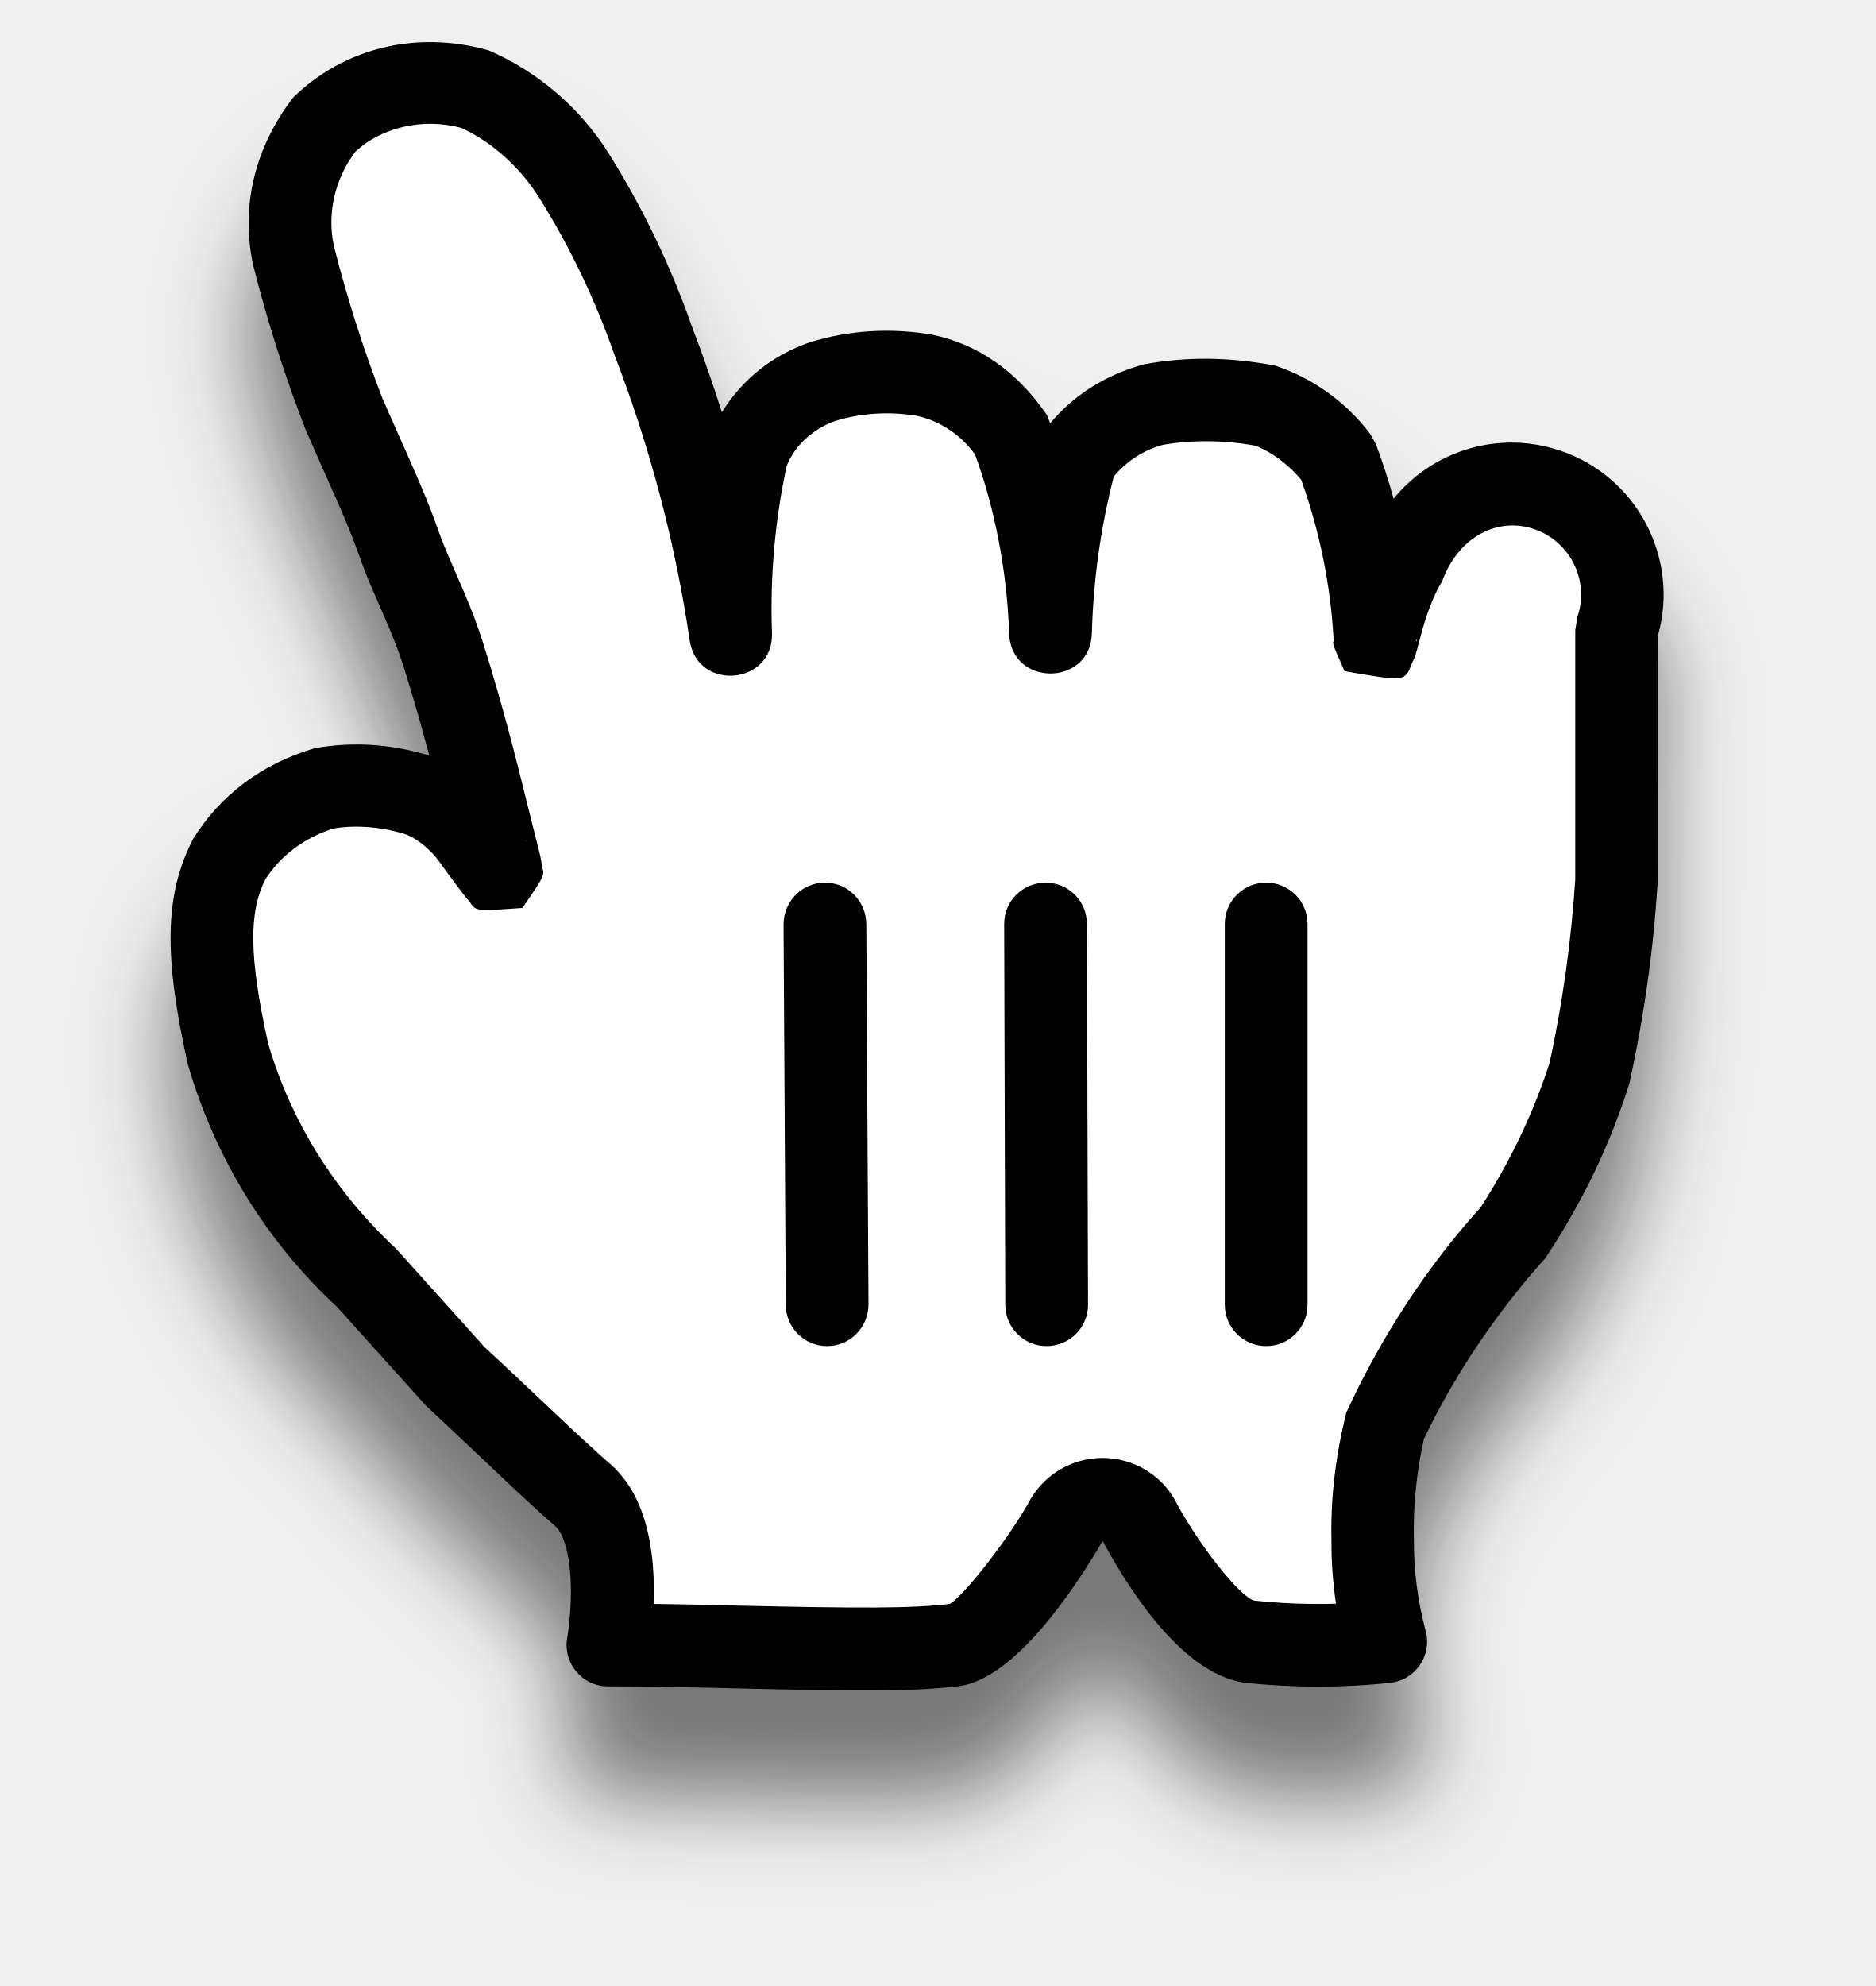
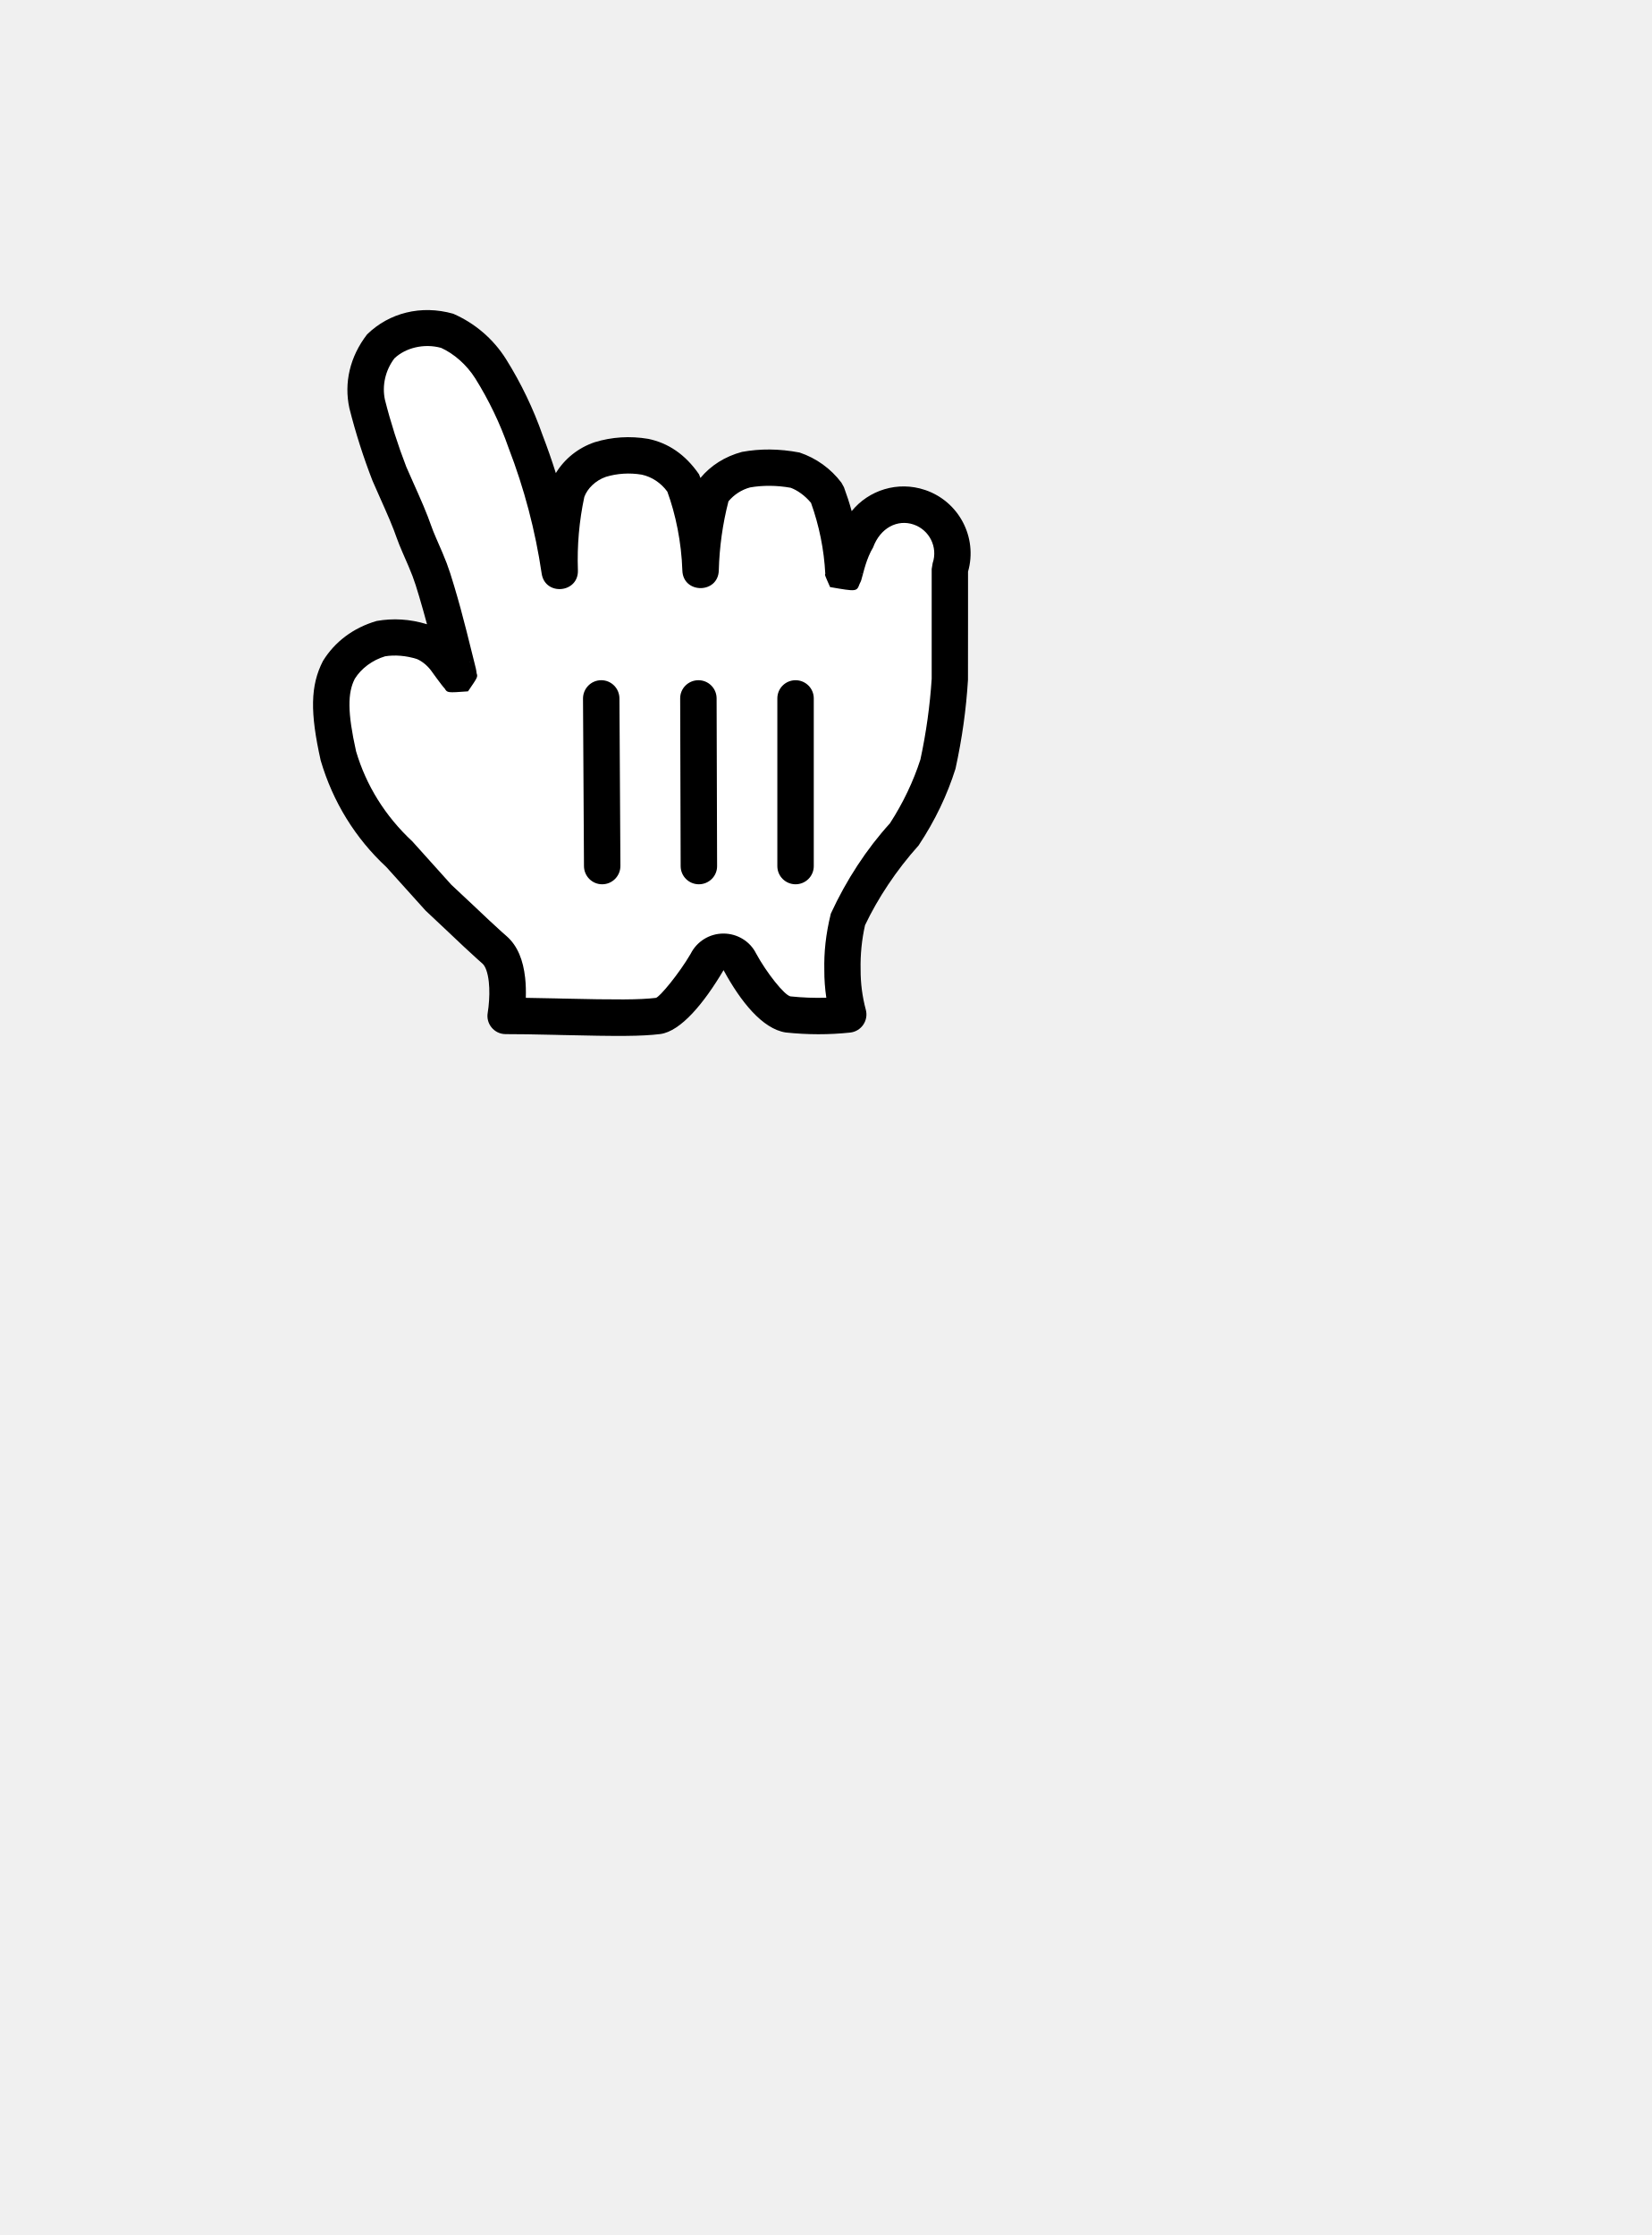
- <svg xmlns="http://www.w3.org/2000/svg" height="18" viewBox="0 0 17 18" width="17">
-   <filter id="filter-1" height="128.8%" width="121.3%" x="-10.6%" y="-5.6%">
-     <feOffset dx="0" dy="1" in="SourceAlpha" result="shadowOffsetOuter1" />
-     <feGaussianBlur in="shadowOffsetOuter1" result="shadowBlurOuter1" stdDeviation=".4" />
-     <feColorMatrix in="shadowBlurOuter1" result="shadowMatrixOuter1" type="matrix" values="0 0 0 0 0   0 0 0 0 0   0 0 0 0 0  0 0 0 0.5 0" />
-     <feMerge>
-       <feMergeNode in="shadowMatrixOuter1" />
-       <feMergeNode in="SourceGraphic" />
-     </feMerge>
-   </filter>
-   <g fill="none" fill-rule="evenodd" filter="url(#filter-1)" transform="translate(.103093 -1)">
-     <g fill-rule="nonzero" transform="translate(1 1)">
-       <path d="m11.36 5.81c0 .14.07-.39.29-.74.177-.525.745-.807 1.27-.63s.807.745.63 1.27v1.06 1.2c-.036.585-.116 1.167-.24 1.74-.16.509-.389.993-.68 1.44-.486.54-.887 1.15-1.19 1.81-.074.328-.108.664-.1 1-.001.311.039.62.12.92-.409.043-.821.043-1.23 0-.39-.06-.87-.84-1-1.08-.064-.129-.196-.21-.34-.21s-.276.081-.34.21c-.22.38-.71 1.07-1 1.11-.67.08-2.06 0-3.14 0 0 0 .18-1-.23-1.36s-.83-.78-1.14-1.06l-.83-.92c-.586-.543-1.014-1.234-1.24-2-.21-.94-.19-1.4 0-1.77.194-.314.496-.545.85-.65.294-.052.596-.032.88.06.197.082.366.217.49.39.23.31.3.46.21.12s-.2-.85-.41-1.55-.34-.86-.47-1.23-.3-.72-.5-1.18c-.183-.47-.336-.951-.46-1.44-.089-.409.006-.837.26-1.17.359-.35.877-.483 1.36-.35.379.165.7.44.92.79.295.472.537.975.72 1.5.331.858.565 1.75.7 2.66-.019-.537.028-1.074.14-1.6.111-.324.366-.579.69-.69.298-.091.613-.112.92-.06.31.065.585.243.77.5.231.584.359 1.203.38 1.83.014-.534.091-1.064.23-1.58.168-.235.411-.404.69-.48.331-.06.669-.06 1 0 .271.091.508.262.68.49.212.53.34 1.09.38 1.66" fill="#fff" />
-       <g fill="#000">
-         <path d="m10.689 4.345c-.123-.148-.28-.257-.415-.306-.287-.052-.58-.052-.835-.007-.175.047-.33.148-.445.286-.12.465-.186.942-.199 1.421-.012.485-.734.488-.75.003-.019-.584-.139-1.161-.309-1.623-.131-.181-.324-.307-.528-.35-.25-.042-.506-.025-.736.045-.215.074-.383.242-.445.414-.106.495-.15 1.002-.132 1.508.017.473-.677.536-.746.068-.13-.882-.358-1.748-.683-2.591-.174-.499-.404-.977-.683-1.424-.18-.286-.443-.511-.703-.629-.355-.098-.735-0-.962.216-.187.246-.257.561-.195.851.12.474.269.94.44 1.382.058.134.266.6.236.532.089.202.151.347.207.492.024.062.046.122.066.179.029.084.059.156.101.254.218.497.249.576.375.995.094.314.173.604.254.926.017.068.132.533.159.636.029.111.044.174.049.232.026.078.026.078-.177.374-.425.031-.425.031-.479-.057-.052-.05-.297-.393-.27-.356-.083-.116-.197-.207-.3-.251-.225-.073-.465-.089-.658-.057-.265.079-.492.252-.623.462-.149.29-.153.689.026 1.493.207.701.599 1.334 1.159 1.855l.803.893c.141.128.717.674.776.729.094.087.179.166.26.239.05.045.05.045.1.088.229.201.342.497.382.857.015.136.018.275.014.413.173.002.372.006.627.012.057.001.057.001.114.003 1.148.026 1.596.026 1.935-.014.074-.01.48-.501.716-.906.128-.256.389-.418.676-.418s.548.162.67.407c.216.399.588.867.71.886.245.026.491.035.737.028-.028-.189-.042-.379-.041-.566-.008-.367.028-.733.134-1.165.319-.694.741-1.336 1.216-1.858.272-.419.486-.872.628-1.315.12-.555.197-1.118.232-1.661v-2.26l.02-.12c.111-.328-.066-.684-.394-.795-.328-.111-.684.066-.833.474-.031.05-.062.111-.091.182-.045.108-.079.218-.116.36-.017.066-.027.103-.036.13-.007.022-.007.022-.033.075-.061.162-.061.162-.608.067-.11-.248-.112-.251-.099-.273-.026-.5-.126-.994-.296-1.466zm2.351-.261c.7.236 1.086.979.885 1.682v1.003c0 .635 0 .635-.001 1.223-.037.604-.12 1.204-.257 1.83-.171.541-.414 1.056-.759 1.578-.46.512-.841 1.09-1.103 1.642-.067.298-.098.603-.091.918-.001.277.035.554.107.822.06.223-.094.446-.323.47-.435.046-.874.046-1.326-.002-.48-.074-.929-.638-1.279-1.283-.402.681-.879 1.257-1.3 1.315-.398.048-.851.048-2.048.02-.057-.001-.057-.001-.114-.003-.471-.011-.748-.015-1.023-.015-.234 0-.41-.211-.369-.441.004-.019.01-.061.016-.118.019-.174.024-.356.006-.518-.021-.192-.071-.323-.131-.375-.053-.047-.053-.047-.106-.094-.085-.077-.174-.158-.271-.249-.065-.06-.634-.601-.794-.748l-.807-.896c-.635-.589-1.1-1.338-1.351-2.193-.22-.984-.215-1.542.047-2.049.242-.392.62-.681 1.103-.822.338-.06.685-.041 1.038.067-.051-.19-.103-.375-.161-.57-.114-.382-.137-.439-.343-.909-.049-.113-.085-.202-.121-.302-.019-.054-.038-.106-.059-.161-.051-.132-.108-.267-.193-.459.031.071-.178-.4-.244-.551-.188-.484-.347-.98-.477-1.496-.112-.517.008-1.056.365-1.518.454-.443 1.11-.612 1.772-.425.448.195.827.52 1.088.935.31.495.563 1.024.752 1.564.099.258.19.518.273.781.179-.293.458-.519.798-.635.354-.109.728-.133 1.107-.069.402.084.757.315 1.042.729.01.025.02.05.029.075.213-.256.504-.442.855-.536.375-.068.759-.068 1.186.013.343.115.643.331.861.62l.052.094c.06.162.114.326.159.492.352-.433.949-.625 1.509-.436zm-9.372 3.538c.005.008.008.012.007.011-.005-.01-.008-.019-.013-.026zm8.067-1.83 0.0.017c.007.006.01.009-0-.017z" />
-         <path d="m10.75 11.826v-3.452c0-.207-.168-.374-.375-.374s-.375.167-.375.374v3.452c0 .207.168.374.375.374s.375-.167.375-.374z" />
-         <path d="m8.76 11.826-.01-3.454c-.001-.206-.169-.373-.376-.372-.207.001-.375.168-.374.374l.01 3.454c.001.206.169.373.376.372s.375-.168.374-.374z" />
-         <path d="m6 8.38.02 3.445c.001.209.17.377.377.375.207-.001.374-.171.373-.38l-.02-3.445c-.001-.209-.17-.377-.377-.375-.207.001-.374.171-.373.38z" />
-       </g>
+ <svg xmlns="http://www.w3.org/2000/svg" height="46" viewBox="0 0 34 46" width="34">
+   <g fill="none" transform="translate(6 6)">
+     <path d="m11.36 5.81c0 .14.07-.39.29-.74.177-.525.745-.807 1.27-.63s.807.745.63 1.27v1.06 1.2c-.036.585-.116 1.167-.24 1.74-.16.509-.389.993-.68 1.44-.486.54-.887 1.15-1.19 1.81-.074.328-.108.664-.1 1-.001.311.039.62.12.92-.409.043-.821.043-1.23 0-.39-.06-.87-.84-1-1.08-.064-.129-.196-.21-.34-.21s-.276.081-.34.21c-.22.38-.71 1.07-1 1.11-.67.08-2.06 0-3.14 0 0 0 .18-1-.23-1.36s-.83-.78-1.14-1.06l-.83-.92c-.586-.543-1.014-1.234-1.24-2-.21-.94-.19-1.4 0-1.77.194-.314.496-.545.85-.65.294-.052.596-.032.88.06.197.082.366.217.49.39.23.31.3.46.21.12s-.2-.85-.41-1.55-.34-.86-.47-1.23-.3-.72-.5-1.18c-.183-.47-.336-.951-.46-1.44-.089-.409.006-.837.26-1.17.359-.35.877-.483 1.36-.35.379.165.7.44.92.79.295.472.537.975.72 1.5.331.858.565 1.75.7 2.66-.019-.537.028-1.074.14-1.6.111-.324.366-.579.69-.69.298-.091.613-.112.92-.06.31.065.585.243.77.5.231.584.359 1.203.38 1.83.014-.534.091-1.064.23-1.58.168-.235.411-.404.69-.48.331-.06.669-.06 1 0 .271.091.508.262.68.49.212.53.34 1.09.38 1.66" fill="#fff" />
+     <g fill="#000">
+       <path d="m10.689 4.345c-.123-.148-.28-.257-.415-.306-.287-.052-.58-.052-.835-.007-.175.047-.33.148-.445.286-.12.465-.186.942-.199 1.421-.012.485-.734.488-.75.003-.019-.584-.139-1.161-.309-1.623-.131-.181-.324-.307-.528-.35-.25-.042-.506-.025-.736.045-.215.074-.383.242-.445.414-.106.495-.15 1.002-.132 1.508.017.473-.677.536-.746.068-.13-.882-.358-1.748-.683-2.591-.174-.499-.404-.977-.683-1.424-.18-.286-.443-.511-.703-.629-.355-.098-.735-0-.962.216-.187.246-.257.561-.195.851.12.474.269.94.44 1.382.058.134.266.6.236.532.089.202.151.347.207.492.024.062.046.122.066.179.029.084.059.156.101.254.218.497.249.576.375.995.094.314.173.604.254.926.017.068.132.533.159.636.029.111.044.174.049.232.026.078.026.078-.177.374-.425.031-.425.031-.479-.057-.052-.05-.297-.393-.27-.356-.083-.116-.197-.207-.3-.251-.225-.073-.465-.089-.658-.057-.265.079-.492.252-.623.462-.149.29-.153.689.026 1.493.207.701.599 1.334 1.159 1.855l.803.893c.141.128.717.674.776.729.094.087.179.166.26.239.05.045.05.045.1.088.229.201.342.497.382.857.015.136.018.275.014.413.173.002.372.006.627.012.057.001.057.001.114.003 1.148.026 1.596.026 1.935-.014.074-.01.48-.501.716-.906.128-.256.389-.418.676-.418s.548.162.67.407c.216.399.588.867.71.886.245.026.491.035.737.028-.028-.189-.042-.379-.041-.566-.008-.367.028-.733.134-1.165.319-.694.741-1.336 1.216-1.858.272-.419.486-.872.628-1.315.12-.555.197-1.118.232-1.661v-2.26l.02-.12c.111-.328-.066-.684-.394-.795-.328-.111-.684.066-.833.474-.031.05-.062.111-.091.182-.045.108-.079.218-.116.36-.017.066-.027.103-.036.13-.007.022-.007.022-.033.075-.061.162-.061.162-.608.067-.11-.248-.112-.251-.099-.273-.026-.5-.126-.994-.296-1.466zm2.351-.261c.7.236 1.086.979.885 1.682v1.003c0 .635 0 .635-.001 1.223-.037.604-.12 1.204-.257 1.83-.171.541-.414 1.056-.759 1.578-.46.512-.841 1.09-1.103 1.642-.067.298-.098.603-.091.918-.001.277.035.554.107.822.06.223-.094.446-.323.47-.435.046-.874.046-1.326-.002-.48-.074-.929-.638-1.279-1.283-.402.681-.879 1.257-1.3 1.315-.398.048-.851.048-2.048.02-.057-.001-.057-.001-.114-.003-.471-.011-.748-.015-1.023-.015-.234 0-.41-.211-.369-.441.004-.019.01-.061.016-.118.019-.174.024-.356.006-.518-.021-.192-.071-.323-.131-.375-.053-.047-.053-.047-.106-.094-.085-.077-.174-.158-.271-.249-.065-.06-.634-.601-.794-.748l-.807-.896c-.635-.589-1.1-1.338-1.351-2.193-.22-.984-.215-1.542.047-2.049.242-.392.62-.681 1.103-.822.338-.06.685-.041 1.038.067-.051-.19-.103-.375-.161-.57-.114-.382-.137-.439-.343-.909-.049-.113-.085-.202-.121-.302-.019-.054-.038-.106-.059-.161-.051-.132-.108-.267-.193-.459.031.071-.178-.4-.244-.551-.188-.484-.347-.98-.477-1.496-.112-.517.008-1.056.365-1.518.454-.443 1.11-.612 1.772-.425.448.195.827.52 1.088.935.31.495.563 1.024.752 1.564.099.258.19.518.273.781.179-.293.458-.519.798-.635.354-.109.728-.133 1.107-.069.402.084.757.315 1.042.729.01.025.02.05.029.075.213-.256.504-.442.855-.536.375-.068.759-.068 1.186.013.343.115.643.331.861.62l.052.094c.06.162.114.326.159.492.352-.433.949-.625 1.509-.436zm-9.372 3.538c.005.008.008.012.007.011-.005-.01-.008-.019-.013-.026zm8.067-1.83 0.0.017c.007.006.01.009-0-.017z" />
+       <path d="m10.75 11.826v-3.452c0-.207-.168-.374-.375-.374s-.375.167-.375.374v3.452c0 .207.168.374.375.374s.375-.167.375-.374z" />
+       <path d="m8.76 11.826-.01-3.454c-.001-.206-.169-.373-.376-.372-.207.001-.375.168-.374.374l.01 3.454c.001.206.169.373.376.372s.375-.168.374-.374z" />
+       <path d="m6 8.38.02 3.445c.001.209.17.377.377.375.207-.001.374-.171.373-.38l-.02-3.445c-.001-.209-.17-.377-.377-.375-.207.001-.374.171-.373.38z" />
    </g>
  </g>
</svg>
